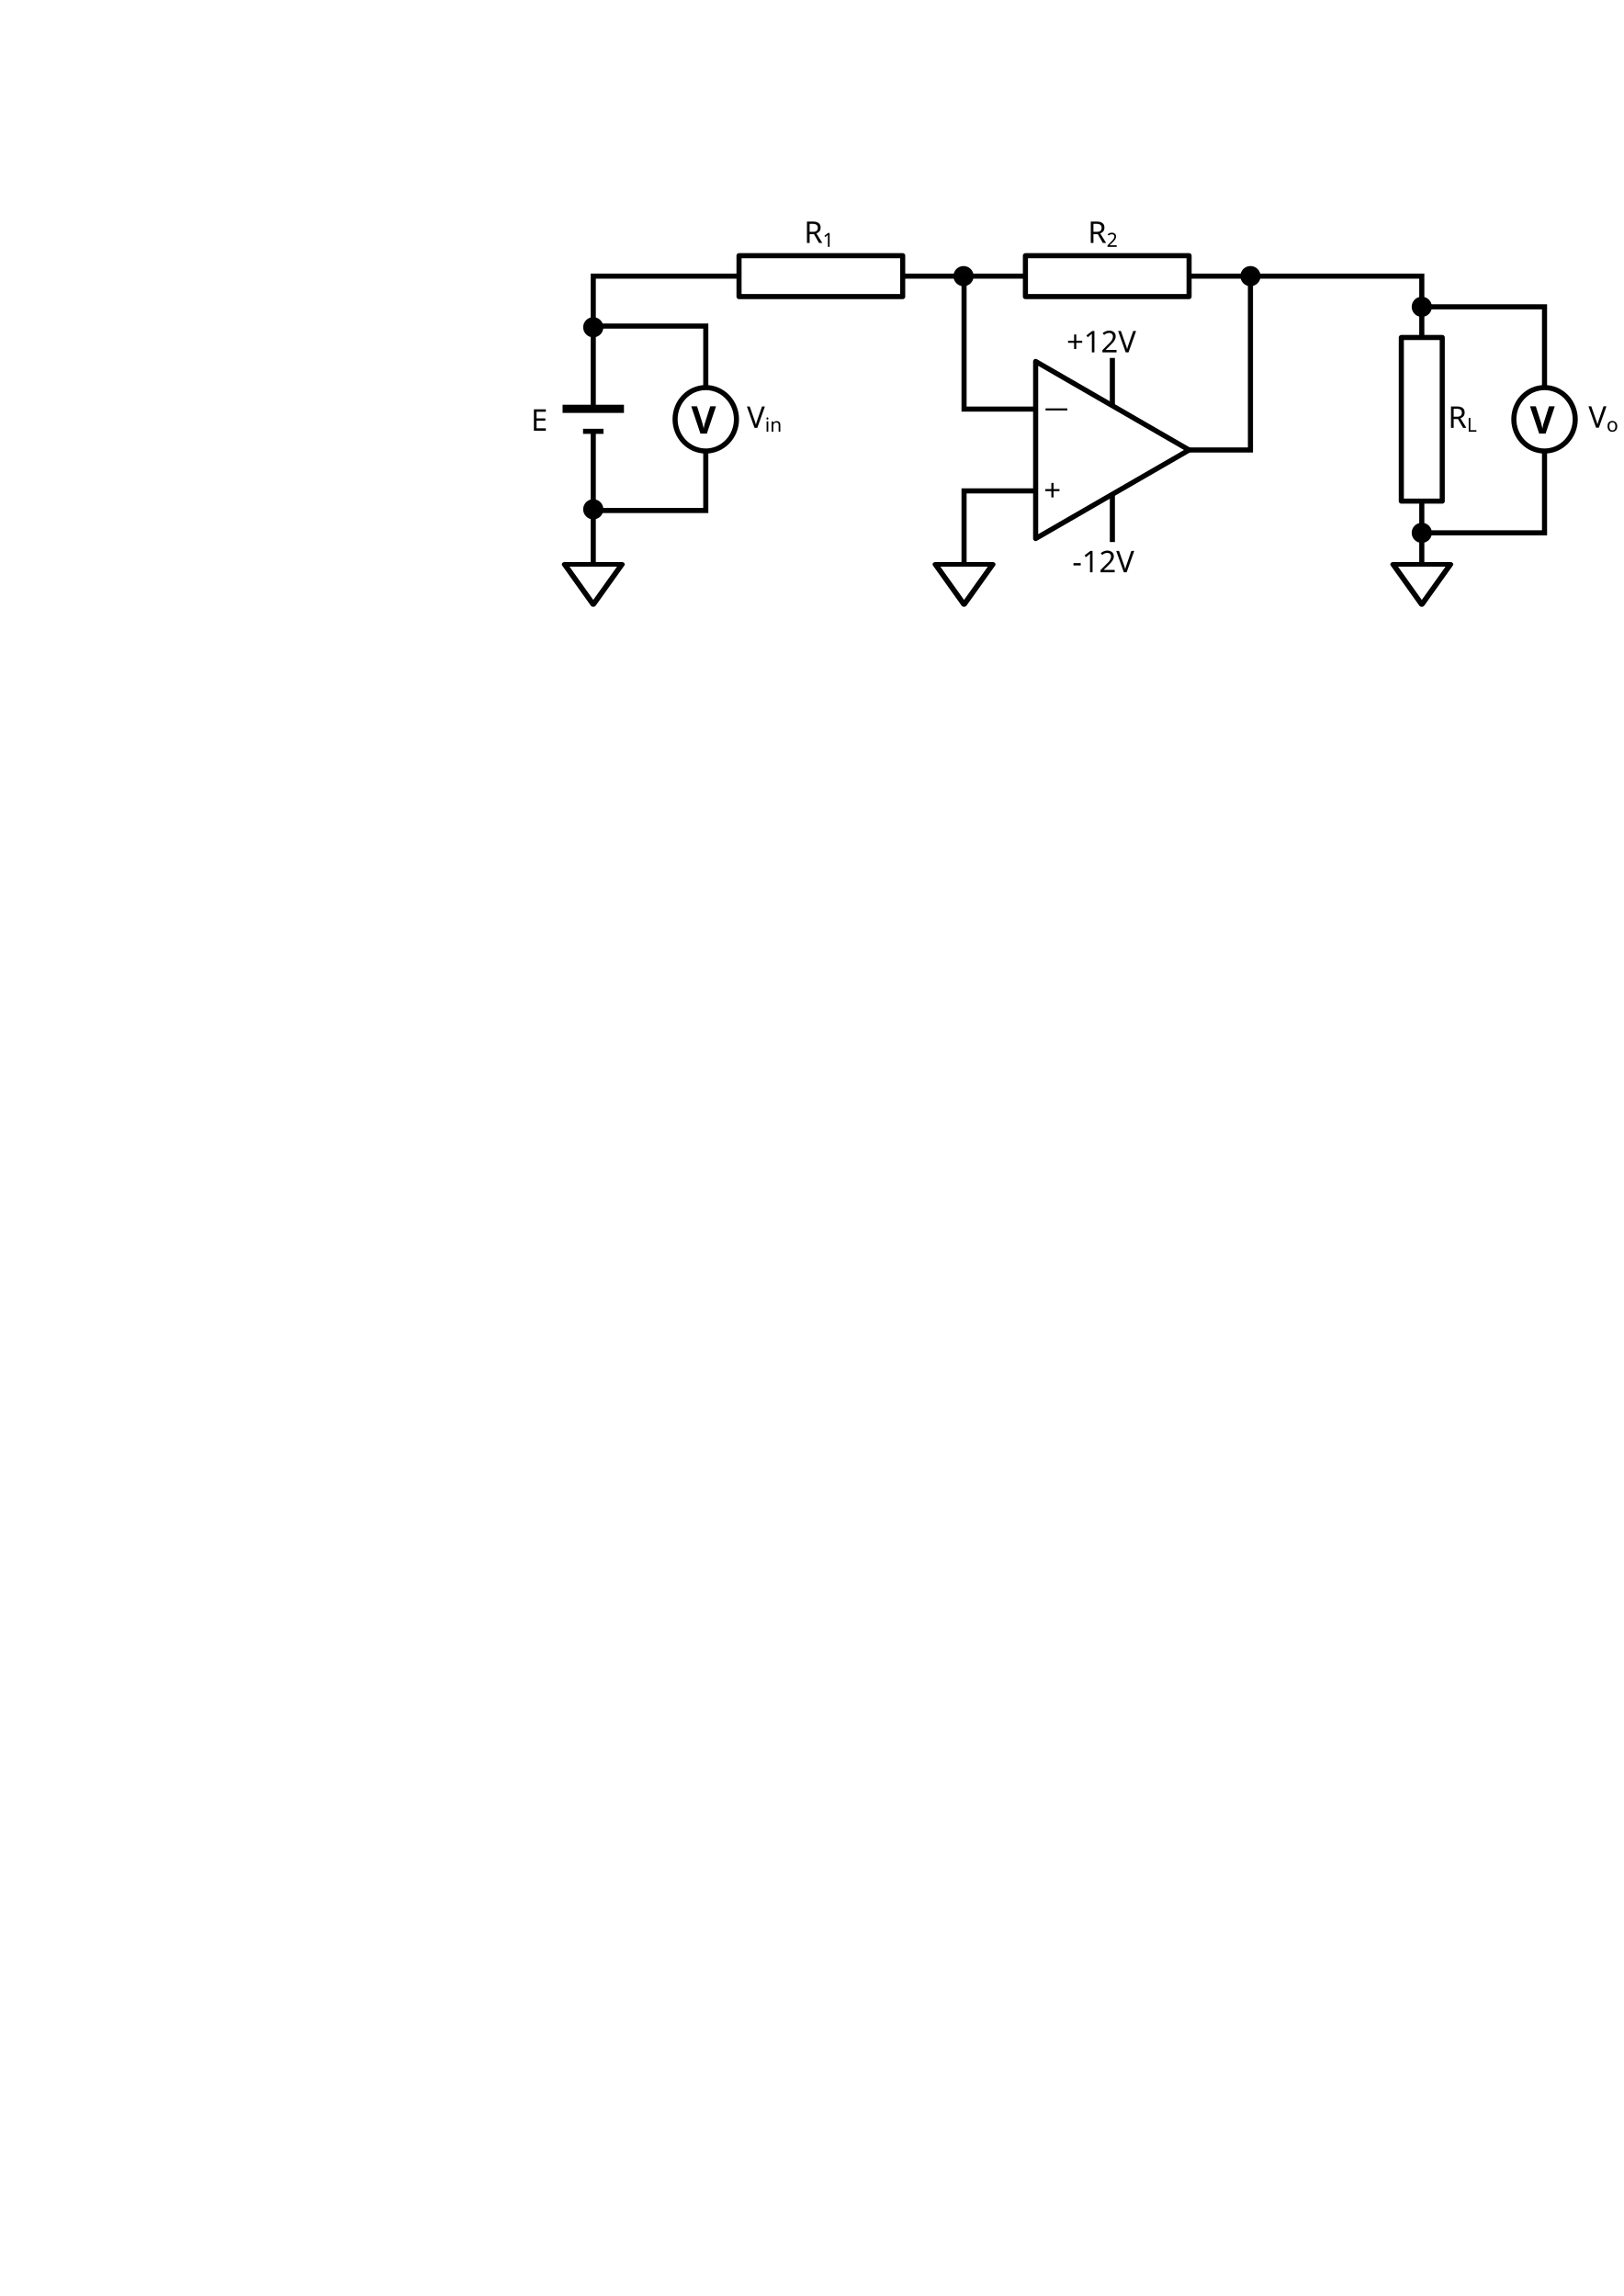
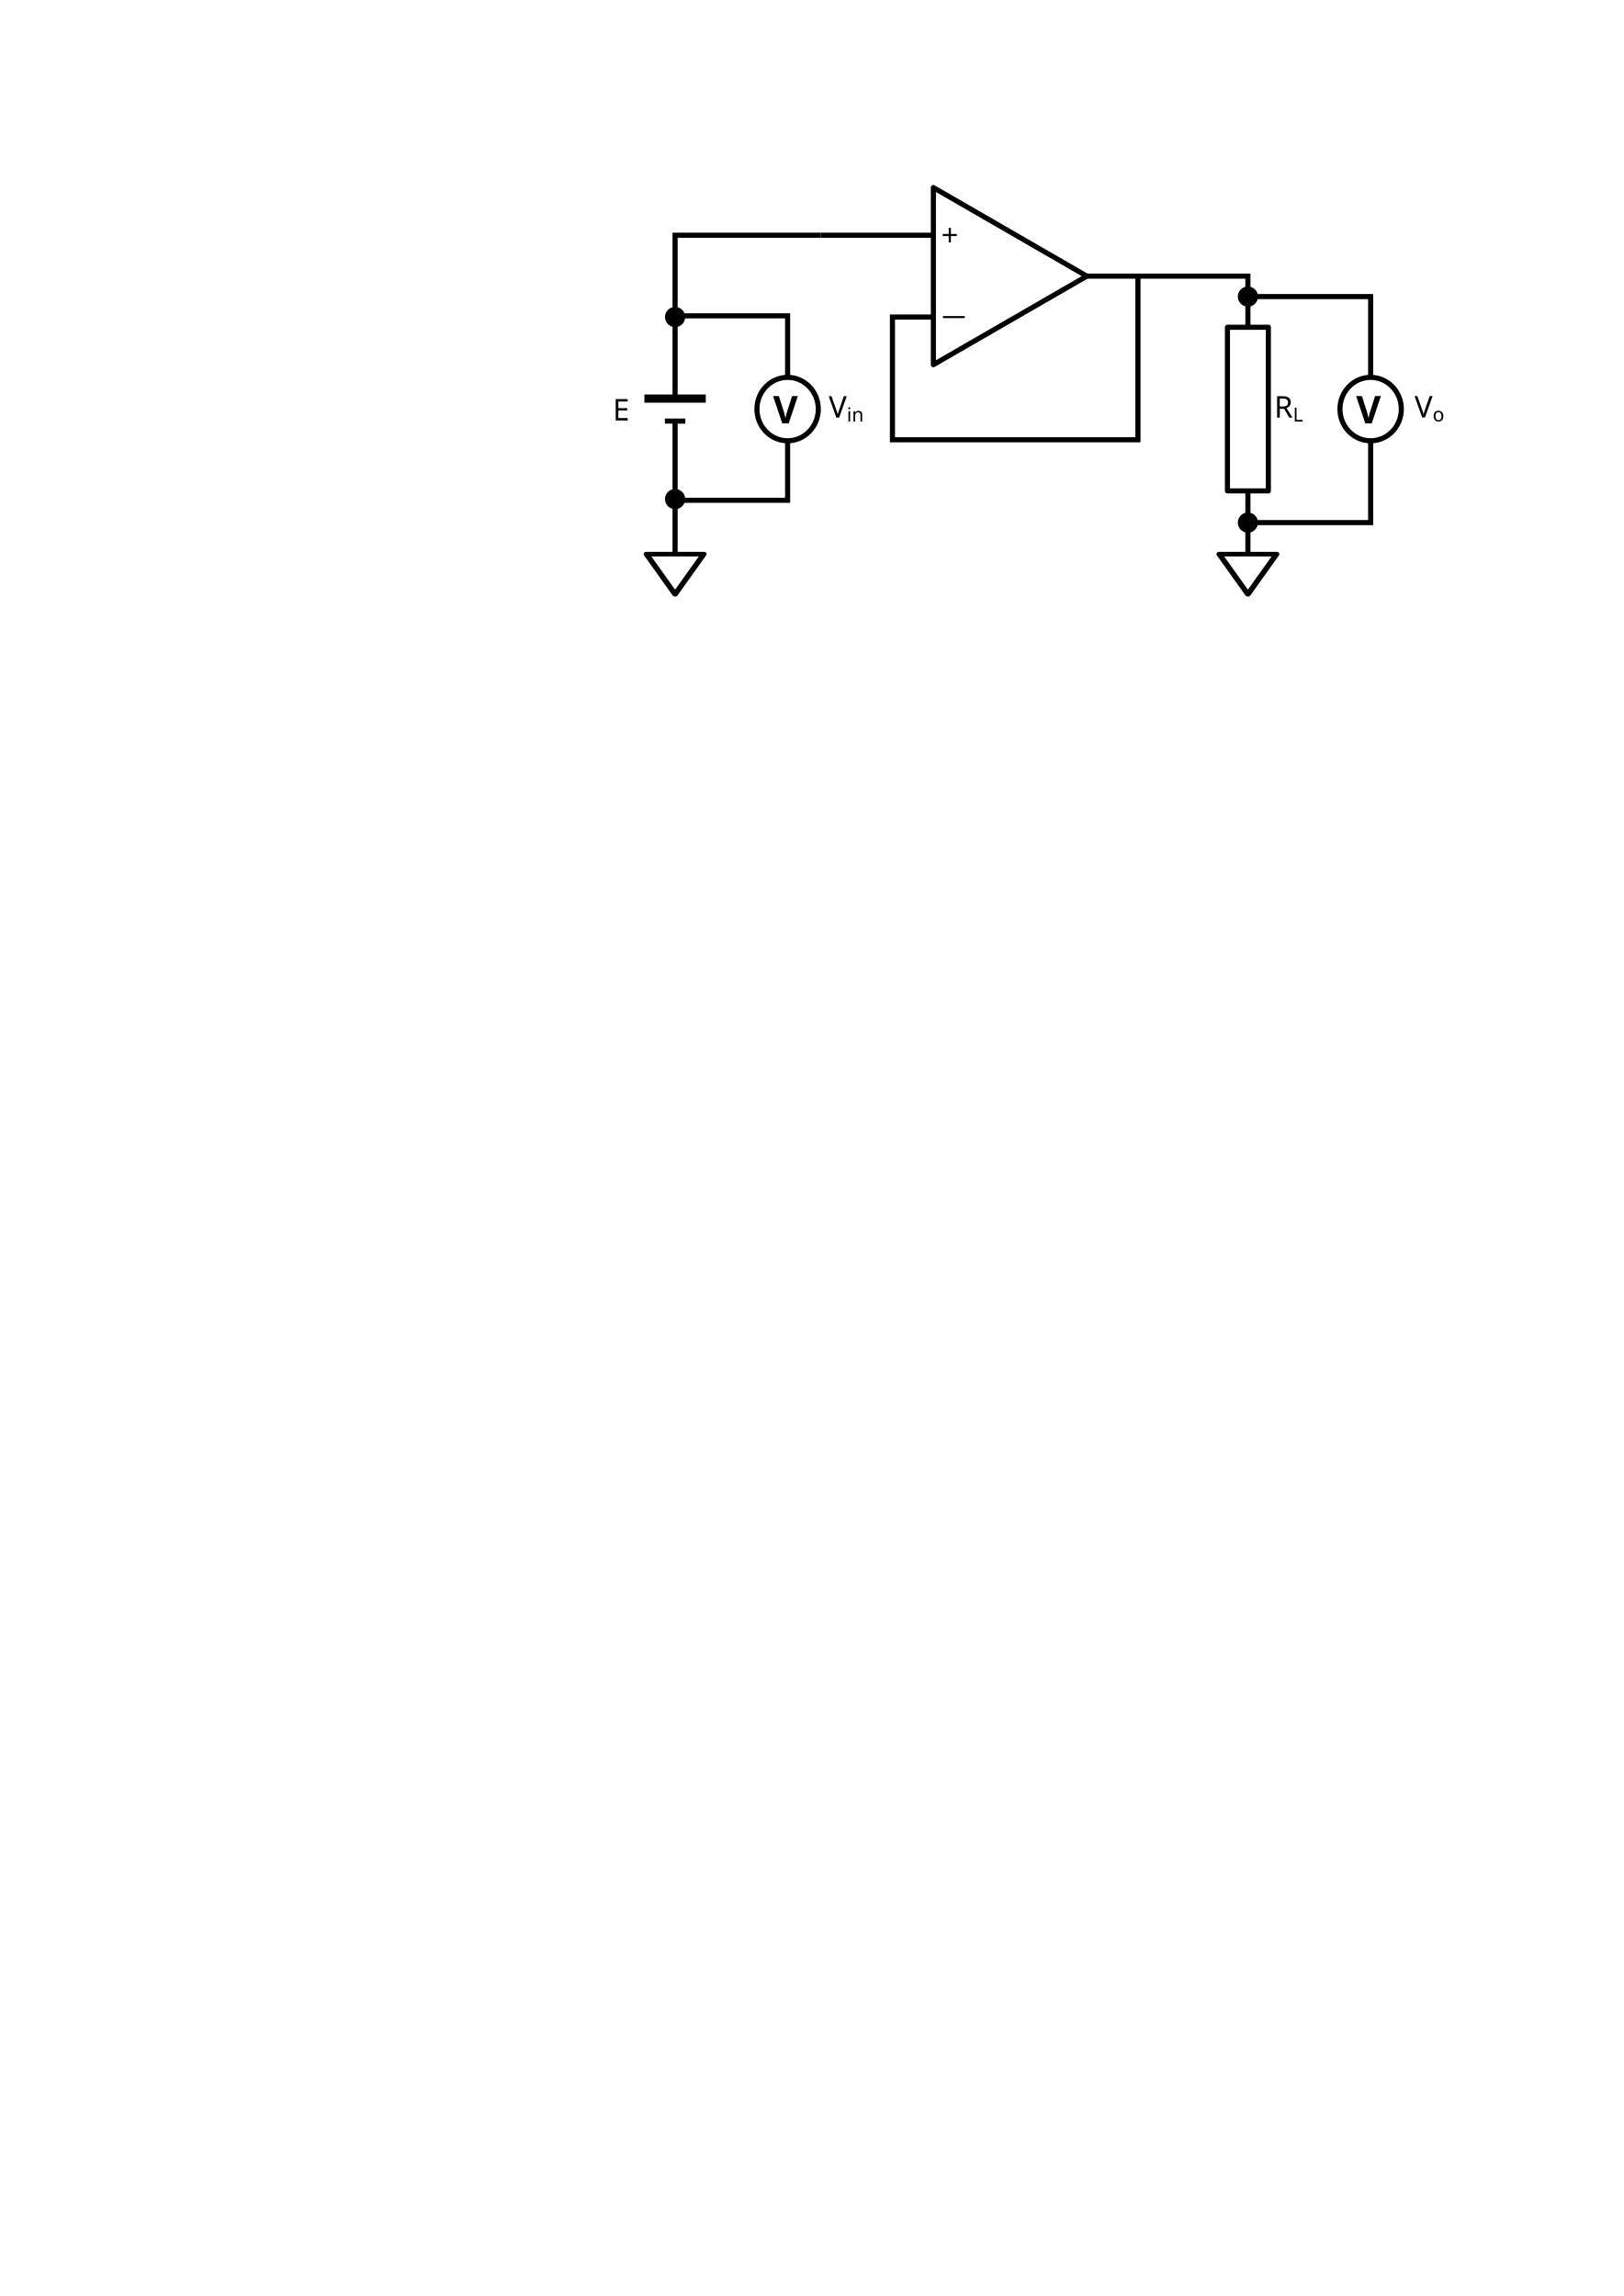
<svg xmlns="http://www.w3.org/2000/svg" width="210mm" height="297mm" viewBox="0 0 210 297" version="1.1" id="svg951">
  <defs id="defs948" />
  <g id="layer1">
-     <rect style="opacity:0.99;fill:none;stroke:#000000;stroke-width:0.661;stroke-linecap:square;stroke-linejoin:round;stroke-miterlimit:4;stroke-dasharray:none;paint-order:markers fill stroke" id="rect1578-9-9" width="21.167" height="5.292" x="95.581" y="33.073" ry="4.0221675e-14" />
-     <path style="opacity:0.99;fill:none;stroke:#000000;stroke-width:1.719;stroke-linecap:square;stroke-linejoin:round;stroke-miterlimit:4;stroke-dasharray:none;paint-order:markers fill stroke" id="path3858-1-1" transform="matrix(0.4277202,0,0,0.3462498,-21.64649,-27.41122)" d="m 230,305 -8.66,-15 17.32,0 z" />
-     <text xml:space="preserve" style="font-style:normal;font-variant:normal;font-weight:normal;font-stretch:normal;font-size:3.881px;line-height:1.25;font-family:'BIZ UDPGothic';-inkscape-font-specification:'BIZ UDPGothic, Normal';font-variant-ligatures:normal;font-variant-caps:normal;font-variant-numeric:normal;font-feature-settings:normal;text-align:start;letter-spacing:0px;word-spacing:0px;writing-mode:lr-tb;text-anchor:start;fill:#000000;fill-opacity:1;stroke:none;stroke-width:0.265" x="103.992" y="31.426" id="text5741-4">
-       <tspan id="tspan5739-5" style="stroke-width:0.265" x="103.992" y="31.426">R<tspan style="font-size:65%;baseline-shift:sub" id="tspan6293-3">1</tspan>
+     <path style="opacity:0.99;fill:none;stroke:#000000;stroke-width:1.719;stroke-linecap:square;stroke-linejoin:round;stroke-miterlimit:4;stroke-dasharray:none;paint-order:markers fill stroke" id="path3858-1-1" transform="matrix(0.4277202,0,0,0.3462498,-11.06316,-28.73415)" d="m 230,305 -8.66,-15 17.32,0 z" />
+     <text xml:space="preserve" style="font-style:normal;font-variant:normal;font-weight:normal;font-stretch:normal;font-size:3.881px;line-height:1.25;font-family:'BIZ UDPGothic';-inkscape-font-specification:'BIZ UDPGothic, Normal';font-variant-ligatures:normal;font-variant-caps:normal;font-variant-numeric:normal;font-feature-settings:normal;text-align:start;letter-spacing:0px;word-spacing:0px;writing-mode:lr-tb;text-anchor:start;fill:#000000;fill-opacity:1;stroke:none;stroke-width:0.265" x="79.258" y="54.392" id="text10991-9">
+       <tspan id="tspan10989-5" style="stroke-width:0.265" x="79.258" y="54.392">E<tspan style="font-size:65%;baseline-shift:sub" id="tspan11183-2" />
      </tspan>
    </text>
-     <text xml:space="preserve" style="font-style:normal;font-variant:normal;font-weight:normal;font-stretch:normal;font-size:3.881px;line-height:1.25;font-family:'BIZ UDPGothic';-inkscape-font-specification:'BIZ UDPGothic, Normal';font-variant-ligatures:normal;font-variant-caps:normal;font-variant-numeric:normal;font-feature-settings:normal;text-align:start;letter-spacing:0px;word-spacing:0px;writing-mode:lr-tb;text-anchor:start;fill:#000000;fill-opacity:1;stroke:none;stroke-width:0.265" x="68.675" y="55.715" id="text10991-9">
-       <tspan id="tspan10989-5" style="stroke-width:0.265" x="68.675" y="55.715">E<tspan style="font-size:65%;baseline-shift:sub" id="tspan11183-2" />
+     <path style="opacity:0.99;fill:none;stroke:#000000;stroke-width:1.719;stroke-linecap:square;stroke-linejoin:round;stroke-miterlimit:4;stroke-dasharray:none;paint-order:markers fill stroke" id="path3858-8-1" transform="matrix(0.4277202,0,0,0.3462498,63.02018,-28.73413)" d="m 230,305 -8.66,-15 17.32,0 z" />
+     <path style="fill:none;stroke:#000000;stroke-width:0.661;stroke-linecap:butt;stroke-linejoin:miter;stroke-miterlimit:4;stroke-dasharray:none;stroke-opacity:1" d="m 87.312,51.561 1.5e-5,-21.134 18.852,5e-6" id="path1878-4" />
+     <path style="fill:none;stroke:#000000;stroke-width:0.661;stroke-linecap:butt;stroke-linejoin:miter;stroke-miterlimit:4;stroke-dasharray:none;stroke-opacity:1" d="M 87.312,54.471 V 71.678" id="path2285-6" />
+     <path style="fill:none;stroke:#000000;stroke-width:1.058;stroke-linecap:butt;stroke-linejoin:miter;stroke-miterlimit:4;stroke-dasharray:none;stroke-opacity:1" d="m 83.344,51.561 h 7.938" id="path1510-0" />
+     <path style="fill:none;stroke:#000000;stroke-width:0.661;stroke-linecap:butt;stroke-linejoin:miter;stroke-miterlimit:4;stroke-dasharray:none;stroke-opacity:1" d="m 85.99,54.471 h 2.646" id="path2499-3" />
+     <rect style="opacity:0.99;fill:none;stroke:#000000;stroke-width:0.661;stroke-linecap:round;stroke-linejoin:round;stroke-miterlimit:4;stroke-dasharray:none;paint-order:normal" id="rect1578-9-0-2-2" width="21.167" height="5.292" x="42.333" y="-164.042" ry="4.0221675e-14" transform="rotate(90)" />
+     <path style="fill:none;stroke:#000000;stroke-width:0.661;stroke-linecap:butt;stroke-linejoin:miter;stroke-miterlimit:4;stroke-dasharray:none;stroke-opacity:1" d="m 161.396,63.5 v 8.202" id="path4663" />
+     <text xml:space="preserve" style="font-style:normal;font-variant:normal;font-weight:normal;font-stretch:normal;font-size:3.881px;line-height:1.25;font-family:'BIZ UDPGothic';-inkscape-font-specification:'BIZ UDPGothic, Normal';font-variant-ligatures:normal;font-variant-caps:normal;font-variant-numeric:normal;font-feature-settings:normal;text-align:start;letter-spacing:0px;word-spacing:0px;writing-mode:lr-tb;text-anchor:start;fill:#000000;fill-opacity:1;stroke:none;stroke-width:0.265" x="164.8" y="54.021" id="text5741-6-8-0">
+       <tspan id="tspan5739-7-5-8" style="stroke-width:0.265" x="164.8" y="54.021">R<tspan style="font-size:65%;baseline-shift:sub" id="tspan7475">L</tspan>
      </tspan>
    </text>
-     <path style="fill:none;stroke:#000000;stroke-width:0.661;stroke-linecap:butt;stroke-linejoin:miter;stroke-miterlimit:4;stroke-dasharray:none;stroke-opacity:1" d="m 153.789,58.208 h 7.937 v -22.49" id="path999-2" />
-     <text xml:space="preserve" style="font-style:normal;font-variant:normal;font-weight:normal;font-stretch:normal;font-size:3.881px;line-height:1.25;font-family:'BIZ UDPGothic';-inkscape-font-specification:'BIZ UDPGothic, Normal';font-variant-ligatures:normal;font-variant-caps:normal;font-variant-numeric:normal;font-feature-settings:normal;text-align:start;letter-spacing:0px;word-spacing:0px;writing-mode:lr-tb;text-anchor:start;display:inline;fill:#000000;fill-opacity:1;stroke:none;stroke-width:0.265" x="135.007" y="-62.031" id="text16716-0" transform="scale(1,-1)">
-       <tspan id="tspan16714-59" style="stroke-width:0.265" x="135.007" y="-62.031">+</tspan>
-     </text>
-     <text xml:space="preserve" style="font-style:normal;font-variant:normal;font-weight:normal;font-stretch:normal;font-size:3.881px;line-height:1.25;font-family:'BIZ UDPGothic';-inkscape-font-specification:'BIZ UDPGothic, Normal';font-variant-ligatures:normal;font-variant-caps:normal;font-variant-numeric:normal;font-feature-settings:normal;text-align:start;letter-spacing:0px;word-spacing:0px;writing-mode:lr-tb;text-anchor:start;display:inline;fill:#000000;fill-opacity:1;stroke:none;stroke-width:0.265" x="134.696" y="-51.5" id="text16716-4-6" transform="scale(1,-1)">
-       <tspan id="tspan16714-5-8" style="stroke-width:0.265" x="134.696" y="-51.5">－</tspan>
-     </text>
-     <rect style="opacity:0.99;fill:none;stroke:#000000;stroke-width:0.661;stroke-linecap:round;stroke-linejoin:round;stroke-miterlimit:4;stroke-dasharray:none;paint-order:normal" id="rect1578-9-0-2" width="21.167" height="5.292" x="132.622" y="33.073" ry="4.0221675e-14" />
-     <path style="opacity:0.99;fill:none;stroke:#000000;stroke-width:1.719;stroke-linecap:square;stroke-linejoin:round;stroke-miterlimit:4;stroke-dasharray:none;paint-order:markers fill stroke" id="path3858-8" transform="matrix(0.4277202,0,0,0.3462498,26.30922,-27.41122)" d="m 230,305 -8.66,-15 17.32,0 z" />
-     <path style="opacity:0.99;fill:none;stroke:#000000;stroke-width:1.719;stroke-linecap:square;stroke-linejoin:round;stroke-miterlimit:4;stroke-dasharray:none;paint-order:markers fill stroke" id="path3858-8-1" transform="matrix(0.4277202,0,0,0.3462498,85.50976,-27.41122)" d="m 230,305 -8.66,-15 17.32,0 z" />
-     <path style="fill:none;stroke:#000000;stroke-width:0.661;stroke-linecap:butt;stroke-linejoin:miter;stroke-miterlimit:4;stroke-dasharray:none;stroke-opacity:1" d="m 124.685,73.001 v -9.501 h 9.26" id="path4372-7" />
-     <text xml:space="preserve" style="font-style:normal;font-variant:normal;font-weight:normal;font-stretch:normal;font-size:3.881px;line-height:1.25;font-family:'BIZ UDPGothic';-inkscape-font-specification:'BIZ UDPGothic, Normal';font-variant-ligatures:normal;font-variant-caps:normal;font-variant-numeric:normal;font-feature-settings:normal;text-align:start;letter-spacing:0px;word-spacing:0px;writing-mode:lr-tb;text-anchor:start;fill:#000000;fill-opacity:1;stroke:none;stroke-width:0.265" x="140.7" y="31.426" id="text5741-6-8">
-       <tspan id="tspan5739-7-5" style="stroke-width:0.265" x="140.7" y="31.426">R<tspan style="font-size:65%;baseline-shift:sub" id="tspan7849-7">2</tspan>
+     <text xml:space="preserve" style="font-style:normal;font-variant:normal;font-weight:normal;font-stretch:normal;font-size:3.881px;line-height:1.25;font-family:'BIZ UDPGothic';-inkscape-font-specification:'BIZ UDPGothic, Normal';font-variant-ligatures:normal;font-variant-caps:normal;font-variant-numeric:normal;font-feature-settings:normal;text-align:start;letter-spacing:0px;word-spacing:0px;writing-mode:lr-tb;text-anchor:start;fill:#000000;fill-opacity:1;stroke:none;stroke-width:0.265" x="107.183" y="54.021" id="text10991-4-8">
+       <tspan id="tspan10989-5-1-4" style="stroke-width:0.265" x="107.183" y="54.021">V<tspan style="font-size:65%;baseline-shift:sub" id="tspan8713">in</tspan>
      </tspan>
    </text>
-     <path style="fill:none;stroke:#000000;stroke-width:0.661;stroke-linecap:butt;stroke-linejoin:miter;stroke-miterlimit:4;stroke-dasharray:none;stroke-opacity:1" d="m 116.747,35.719 h 15.875" id="path31563-0" />
-     <path style="fill:none;stroke:#000000;stroke-width:0.661;stroke-linecap:butt;stroke-linejoin:miter;stroke-miterlimit:4;stroke-dasharray:none;stroke-opacity:1" d="m 124.685,35.719 10e-6,17.198 h 9.26" id="path32080-6" />
-     <path style="fill:none;stroke:#000000;stroke-width:0.661;stroke-linecap:butt;stroke-linejoin:miter;stroke-miterlimit:4;stroke-dasharray:none;stroke-opacity:1" d="m 153.789,35.719 30.096,2e-6 0,7.938" id="path31563-9-7" />
-     <path style="fill:none;stroke:#000000;stroke-width:0.661;stroke-linecap:butt;stroke-linejoin:miter;stroke-miterlimit:4;stroke-dasharray:none;stroke-opacity:1" d="M 76.729,52.884 V 35.719 l 18.852,5e-6" id="path1878-4" />
-     <path style="fill:none;stroke:#000000;stroke-width:0.661;stroke-linecap:butt;stroke-linejoin:miter;stroke-miterlimit:4;stroke-dasharray:none;stroke-opacity:1" d="m 76.729,55.794 0,17.207" id="path2285-6" />
-     <path style="fill:none;stroke:#000000;stroke-width:1.058;stroke-linecap:butt;stroke-linejoin:miter;stroke-miterlimit:4;stroke-dasharray:none;stroke-opacity:1" d="m 72.76,52.884 h 7.938" id="path1510-0" />
-     <path style="fill:none;stroke:#000000;stroke-width:0.661;stroke-linecap:butt;stroke-linejoin:miter;stroke-miterlimit:4;stroke-dasharray:none;stroke-opacity:1" d="m 75.406,55.794 h 2.646" id="path2499-3" />
-     <path style="opacity:0.99;fill:none;stroke:#000000;stroke-width:2.5;stroke-linecap:square;stroke-linejoin:round;stroke-miterlimit:4;stroke-dasharray:none;paint-order:markers fill stroke" id="path848-2" transform="matrix(0.2645833,0,0,0.2645833,79.70573,23.81251)" d="m 280,130 -75,43.301 0,-86.603 z" />
-     <path style="fill:none;stroke:#000000;stroke-width:0.661;stroke-linecap:butt;stroke-linejoin:miter;stroke-miterlimit:4;stroke-dasharray:none;stroke-opacity:1" d="m 143.867,46.302 v 6.178" id="path999-7-4-9" />
-     <path style="fill:none;stroke:#000000;stroke-width:0.661;stroke-linecap:butt;stroke-linejoin:miter;stroke-miterlimit:4;stroke-dasharray:none;stroke-opacity:1" d="m 143.867,63.937 v 6.178" id="path999-7-4-5-5" />
-     <text xml:space="preserve" style="font-style:normal;font-variant:normal;font-weight:normal;font-stretch:normal;font-size:3.881px;line-height:1.25;font-family:'BIZ UDPGothic';-inkscape-font-specification:'BIZ UDPGothic, Normal';font-variant-ligatures:normal;font-variant-caps:normal;font-variant-numeric:normal;font-feature-settings:normal;text-align:start;letter-spacing:0px;word-spacing:0px;writing-mode:lr-tb;text-anchor:start;fill:#000000;fill-opacity:1;stroke:none;stroke-width:0.265" x="137.951" y="45.58" id="text12073-6">
-       <tspan id="tspan12071-2" style="stroke-width:0.265" x="137.951" y="45.58">+12V</tspan>
-     </text>
-     <text xml:space="preserve" style="font-style:normal;font-variant:normal;font-weight:normal;font-stretch:normal;font-size:3.881px;line-height:1.25;font-family:'BIZ UDPGothic';-inkscape-font-specification:'BIZ UDPGothic, Normal';font-variant-ligatures:normal;font-variant-caps:normal;font-variant-numeric:normal;font-feature-settings:normal;text-align:start;letter-spacing:0px;word-spacing:0px;writing-mode:lr-tb;text-anchor:start;fill:#000000;fill-opacity:1;stroke:none;stroke-width:0.265" x="138.681" y="74.03" id="text12073-2-8">
-       <tspan id="tspan12071-7-6" style="stroke-width:0.265" x="138.681" y="74.03">-12V</tspan>
-     </text>
-     <rect style="opacity:0.99;fill:none;stroke:#000000;stroke-width:0.661;stroke-linecap:round;stroke-linejoin:round;stroke-miterlimit:4;stroke-dasharray:none;paint-order:normal" id="rect1578-9-0-2-2" width="21.167" height="5.292" x="43.656" y="-186.531" ry="4.0221675e-14" transform="rotate(90)" />
-     <path style="fill:none;stroke:#000000;stroke-width:0.661;stroke-linecap:butt;stroke-linejoin:miter;stroke-miterlimit:4;stroke-dasharray:none;stroke-opacity:1" d="m 183.885,64.823 0,8.202" id="path4663" />
-     <text xml:space="preserve" style="font-style:normal;font-variant:normal;font-weight:normal;font-stretch:normal;font-size:3.881px;line-height:1.25;font-family:'BIZ UDPGothic';-inkscape-font-specification:'BIZ UDPGothic, Normal';font-variant-ligatures:normal;font-variant-caps:normal;font-variant-numeric:normal;font-feature-settings:normal;text-align:start;letter-spacing:0px;word-spacing:0px;writing-mode:lr-tb;text-anchor:start;fill:#000000;fill-opacity:1;stroke:none;stroke-width:0.265" x="187.29" y="55.344" id="text5741-6-8-0">
-       <tspan id="tspan5739-7-5-8" style="stroke-width:0.265" x="187.29" y="55.344">R<tspan style="font-size:65%;baseline-shift:sub" id="tspan7475">L</tspan>
-       </tspan>
-     </text>
-     <text xml:space="preserve" style="font-style:normal;font-variant:normal;font-weight:normal;font-stretch:normal;font-size:3.881px;line-height:1.25;font-family:'BIZ UDPGothic';-inkscape-font-specification:'BIZ UDPGothic, Normal';font-variant-ligatures:normal;font-variant-caps:normal;font-variant-numeric:normal;font-feature-settings:normal;text-align:start;letter-spacing:0px;word-spacing:0px;writing-mode:lr-tb;text-anchor:start;fill:#000000;fill-opacity:1;stroke:none;stroke-width:0.265" x="96.6" y="55.344" id="text10991-4-8">
-       <tspan id="tspan10989-5-1-4" style="stroke-width:0.265" x="96.6" y="55.344">V<tspan style="font-size:65%;baseline-shift:sub" id="tspan8713">in</tspan>
-       </tspan>
-     </text>
-     <g id="g6722-0" transform="translate(-37.04167,10.58333)">
+     <g id="g6722-0" transform="translate(-26.45834,9.260409)">
      <ellipse style="opacity:0.99;fill:none;stroke:#000000;stroke-width:0.661;stroke-linecap:round;stroke-linejoin:round;stroke-miterlimit:4;stroke-dasharray:none" id="path4458-5" cx="128.323" cy="43.656" rx="3.969" ry="4.102" />
      <text xml:space="preserve" style="font-style:normal;font-variant:normal;font-weight:normal;font-stretch:normal;font-size:4.939px;line-height:1.25;font-family:'BIZ UDPGothic';-inkscape-font-specification:'BIZ UDPGothic, Normal';font-variant-ligatures:normal;font-variant-caps:normal;font-variant-numeric:normal;font-feature-settings:normal;text-align:start;letter-spacing:0px;word-spacing:0px;writing-mode:lr-tb;text-anchor:start;fill:#000000;fill-opacity:1;stroke:none;stroke-width:0.265" x="126.447" y="45.506" id="text2298-2">
        <tspan id="tspan2296-3" style="font-style:normal;font-variant:normal;font-weight:bold;font-stretch:normal;font-size:4.939px;font-family:'BIZ UDPGothic';-inkscape-font-specification:'BIZ UDPGothic Bold';stroke-width:0.265" x="126.447" y="45.506">V</tspan>
      </text>
    </g>
-     <path style="fill:none;stroke:#000000;stroke-width:0.661;stroke-linecap:butt;stroke-linejoin:miter;stroke-miterlimit:4;stroke-dasharray:none;stroke-opacity:1" d="m 91.281,58.208 v 7.828 l -14.552,0" id="path4585-6" />
-     <path style="fill:none;stroke:#000000;stroke-width:0.661;stroke-linecap:butt;stroke-linejoin:miter;stroke-miterlimit:4;stroke-dasharray:none;stroke-opacity:1" d="M 91.281,50.006 V 42.178 H 76.729" id="path4585-6-5" />
-     <text xml:space="preserve" style="font-style:normal;font-variant:normal;font-weight:normal;font-stretch:normal;font-size:3.881px;line-height:1.25;font-family:'BIZ UDPGothic';-inkscape-font-specification:'BIZ UDPGothic, Normal';font-variant-ligatures:normal;font-variant-caps:normal;font-variant-numeric:normal;font-feature-settings:normal;text-align:start;letter-spacing:0px;word-spacing:0px;writing-mode:lr-tb;text-anchor:start;fill:#000000;fill-opacity:1;stroke:none;stroke-width:0.265" x="205.443" y="55.322" id="text10991-4-8-9">
-       <tspan id="tspan10989-5-1-4-1" style="stroke-width:0.265" x="205.443" y="55.322">V<tspan style="font-size:65%;baseline-shift:sub" id="tspan5533">o</tspan>
+     <path style="fill:none;stroke:#000000;stroke-width:0.661;stroke-linecap:butt;stroke-linejoin:miter;stroke-miterlimit:4;stroke-dasharray:none;stroke-opacity:1" d="m 101.865,56.885 v 7.828 H 87.312" id="path4585-6" />
+     <path style="fill:none;stroke:#000000;stroke-width:0.661;stroke-linecap:butt;stroke-linejoin:miter;stroke-miterlimit:4;stroke-dasharray:none;stroke-opacity:1" d="M 101.865,48.683 V 40.855 H 87.312" id="path4585-6-5" />
+     <text xml:space="preserve" style="font-style:normal;font-variant:normal;font-weight:normal;font-stretch:normal;font-size:3.881px;line-height:1.25;font-family:'BIZ UDPGothic';-inkscape-font-specification:'BIZ UDPGothic, Normal';font-variant-ligatures:normal;font-variant-caps:normal;font-variant-numeric:normal;font-feature-settings:normal;text-align:start;letter-spacing:0px;word-spacing:0px;writing-mode:lr-tb;text-anchor:start;fill:#000000;fill-opacity:1;stroke:none;stroke-width:0.265" x="182.954" y="53.999" id="text10991-4-8-9">
+       <tspan id="tspan10989-5-1-4-1" style="stroke-width:0.265" x="182.954" y="53.999">V<tspan style="font-size:65%;baseline-shift:sub" id="tspan5533">o</tspan>
      </tspan>
    </text>
-     <g id="g6722-0-2" transform="translate(71.4375,10.58334)">
+     <g id="g6722-0-2" transform="translate(48.94792,9.260424)">
      <ellipse style="opacity:0.99;fill:none;stroke:#000000;stroke-width:0.661;stroke-linecap:round;stroke-linejoin:round;stroke-miterlimit:4;stroke-dasharray:none" id="path4458-5-5" cx="128.323" cy="43.656" rx="3.969" ry="4.102" />
      <text xml:space="preserve" style="font-style:normal;font-variant:normal;font-weight:normal;font-stretch:normal;font-size:4.939px;line-height:1.25;font-family:'BIZ UDPGothic';-inkscape-font-specification:'BIZ UDPGothic, Normal';font-variant-ligatures:normal;font-variant-caps:normal;font-variant-numeric:normal;font-feature-settings:normal;text-align:start;letter-spacing:0px;word-spacing:0px;writing-mode:lr-tb;text-anchor:start;fill:#000000;fill-opacity:1;stroke:none;stroke-width:0.265" x="126.447" y="45.506" id="text2298-2-2">
        <tspan id="tspan2296-3-1" style="font-style:normal;font-variant:normal;font-weight:bold;font-stretch:normal;font-size:4.939px;font-family:'BIZ UDPGothic';-inkscape-font-specification:'BIZ UDPGothic Bold';stroke-width:0.265" x="126.447" y="45.506">V</tspan>
      </text>
    </g>
-     <path style="fill:none;stroke:#000000;stroke-width:0.661;stroke-linecap:butt;stroke-linejoin:miter;stroke-miterlimit:4;stroke-dasharray:none;stroke-opacity:1" d="m 199.76,58.341 0,10.583 h -15.875" id="path4585-6-3" />
-     <path style="fill:none;stroke:#000000;stroke-width:0.661;stroke-linecap:butt;stroke-linejoin:miter;stroke-miterlimit:4;stroke-dasharray:none;stroke-opacity:1" d="M 199.76,50.27 V 39.688 h -15.875" id="path4585-6-3-7" />
-     <circle style="opacity:0.99;fill:#000000;fill-opacity:1;stroke:#000000;stroke-width:0.661;stroke-linecap:round;stroke-linejoin:round;stroke-miterlimit:4;stroke-dasharray:none" id="path4458-4-5-6-7-1" cx="76.729" cy="42.333" r="0.976" />
-     <circle style="opacity:0.99;fill:#000000;fill-opacity:1;stroke:#000000;stroke-width:0.661;stroke-linecap:round;stroke-linejoin:round;stroke-miterlimit:4;stroke-dasharray:none" id="path4458-4-5-6-7-1-3" cx="76.729" cy="65.881" r="0.976" />
-     <circle style="opacity:0.99;fill:#000000;fill-opacity:1;stroke:#000000;stroke-width:0.661;stroke-linecap:round;stroke-linejoin:round;stroke-miterlimit:4;stroke-dasharray:none" id="path4458-4-5-6-7-1-3-2" cx="124.619" cy="35.719" r="0.976" />
-     <circle style="opacity:0.99;fill:#000000;fill-opacity:1;stroke:#000000;stroke-width:0.661;stroke-linecap:round;stroke-linejoin:round;stroke-miterlimit:4;stroke-dasharray:none" id="path4458-4-5-6-7-1-3-25" cx="161.727" cy="35.719" r="0.976" />
-     <circle style="opacity:0.99;fill:#000000;fill-opacity:1;stroke:#000000;stroke-width:0.661;stroke-linecap:round;stroke-linejoin:round;stroke-miterlimit:4;stroke-dasharray:none" id="path4458-4-5-6-7-1-3-5" cx="183.885" cy="39.688" r="0.976" />
-     <circle style="opacity:0.99;fill:#000000;fill-opacity:1;stroke:#000000;stroke-width:0.661;stroke-linecap:round;stroke-linejoin:round;stroke-miterlimit:4;stroke-dasharray:none" id="path4458-4-5-6-7-1-3-8" cx="183.885" cy="68.924" r="0.976" />
+     <path style="fill:none;stroke:#000000;stroke-width:0.661;stroke-linecap:butt;stroke-linejoin:miter;stroke-miterlimit:4;stroke-dasharray:none;stroke-opacity:1" d="m 177.271,57.018 v 10.583 h -15.875" id="path4585-6-3" />
+     <path style="fill:none;stroke:#000000;stroke-width:0.661;stroke-linecap:butt;stroke-linejoin:miter;stroke-miterlimit:4;stroke-dasharray:none;stroke-opacity:1" d="M 177.271,48.947 V 38.365 h -15.875" id="path4585-6-3-7" />
+     <circle style="opacity:0.99;fill:#000000;fill-opacity:1;stroke:#000000;stroke-width:0.661;stroke-linecap:round;stroke-linejoin:round;stroke-miterlimit:4;stroke-dasharray:none" id="path4458-4-5-6-7-1" cx="87.312" cy="41.01" r="0.976" />
+     <circle style="opacity:0.99;fill:#000000;fill-opacity:1;stroke:#000000;stroke-width:0.661;stroke-linecap:round;stroke-linejoin:round;stroke-miterlimit:4;stroke-dasharray:none" id="path4458-4-5-6-7-1-3" cx="87.312" cy="64.558" r="0.976" />
+     <circle style="opacity:0.99;fill:#000000;fill-opacity:1;stroke:#000000;stroke-width:0.661;stroke-linecap:round;stroke-linejoin:round;stroke-miterlimit:4;stroke-dasharray:none" id="path4458-4-5-6-7-1-3-5" cx="161.396" cy="38.365" r="0.976" />
+     <circle style="opacity:0.99;fill:#000000;fill-opacity:1;stroke:#000000;stroke-width:0.661;stroke-linecap:round;stroke-linejoin:round;stroke-miterlimit:4;stroke-dasharray:none" id="path4458-4-5-6-7-1-3-8" cx="161.396" cy="67.601" r="0.976" />
+     <text xml:space="preserve" style="font-style:normal;font-variant:normal;font-weight:normal;font-stretch:normal;font-size:3.881px;line-height:1.25;font-family:'BIZ UDPGothic';-inkscape-font-specification:'BIZ UDPGothic, Normal';font-variant-ligatures:normal;font-variant-caps:normal;font-variant-numeric:normal;font-feature-settings:normal;text-align:start;letter-spacing:0px;word-spacing:0px;writing-mode:lr-tb;text-anchor:start;display:inline;fill:#000000;fill-opacity:1;stroke:none;stroke-width:0.265" x="121.735" y="-29.037" id="text16716-6" transform="scale(1,-1)">
+       <tspan id="tspan16714-2" style="stroke-width:0.265" x="121.735" y="-29.037">+</tspan>
+     </text>
+     <text xml:space="preserve" style="font-style:normal;font-variant:normal;font-weight:normal;font-stretch:normal;font-size:3.881px;line-height:1.25;font-family:'BIZ UDPGothic';-inkscape-font-specification:'BIZ UDPGothic, Normal';font-variant-ligatures:normal;font-variant-caps:normal;font-variant-numeric:normal;font-feature-settings:normal;text-align:start;letter-spacing:0px;word-spacing:0px;writing-mode:lr-tb;text-anchor:start;display:inline;fill:#000000;fill-opacity:1;stroke:none;stroke-width:0.265" x="121.424" y="-39.557" id="text16716-4-8" transform="scale(1,-1)">
+       <tspan id="tspan16714-5-6" style="stroke-width:0.265" x="121.424" y="-39.557">－</tspan>
+     </text>
+     <path style="opacity:0.99;fill:none;stroke:#000000;stroke-width:2.5;stroke-linecap:square;stroke-linejoin:round;stroke-miterlimit:4;stroke-dasharray:none;paint-order:markers fill stroke" id="path848-6" transform="matrix(0.2645833,0,0,0.2645833,66.47655,1.322906)" d="m 280,130 -75,43.301 0,-86.603 z" />
+     <path style="fill:none;stroke:#000000;stroke-width:0.661;stroke-linecap:butt;stroke-linejoin:miter;stroke-miterlimit:4;stroke-dasharray:none;stroke-opacity:1" d="m 140.56,35.719 h 20.836 v 6.631" id="path24654" />
+     <path style="fill:none;stroke:#000000;stroke-width:0.661;stroke-linecap:butt;stroke-linejoin:miter;stroke-miterlimit:4;stroke-dasharray:none;stroke-opacity:1" d="m 147.174,35.719 v 21.167 h -31.75 V 41.01 h 5.292" id="path24884" />
+     <path style="fill:none;stroke:#000000;stroke-width:0.661;stroke-linecap:butt;stroke-linejoin:miter;stroke-miterlimit:4;stroke-dasharray:none;stroke-opacity:1" d="m 106.164,30.427 h 14.552" id="path25739" />
+     <path style="fill:#000000;stroke-width:0.265" d="m 161.396,42.35 1e-5,-6.631" id="path454" />
  </g>
</svg>
